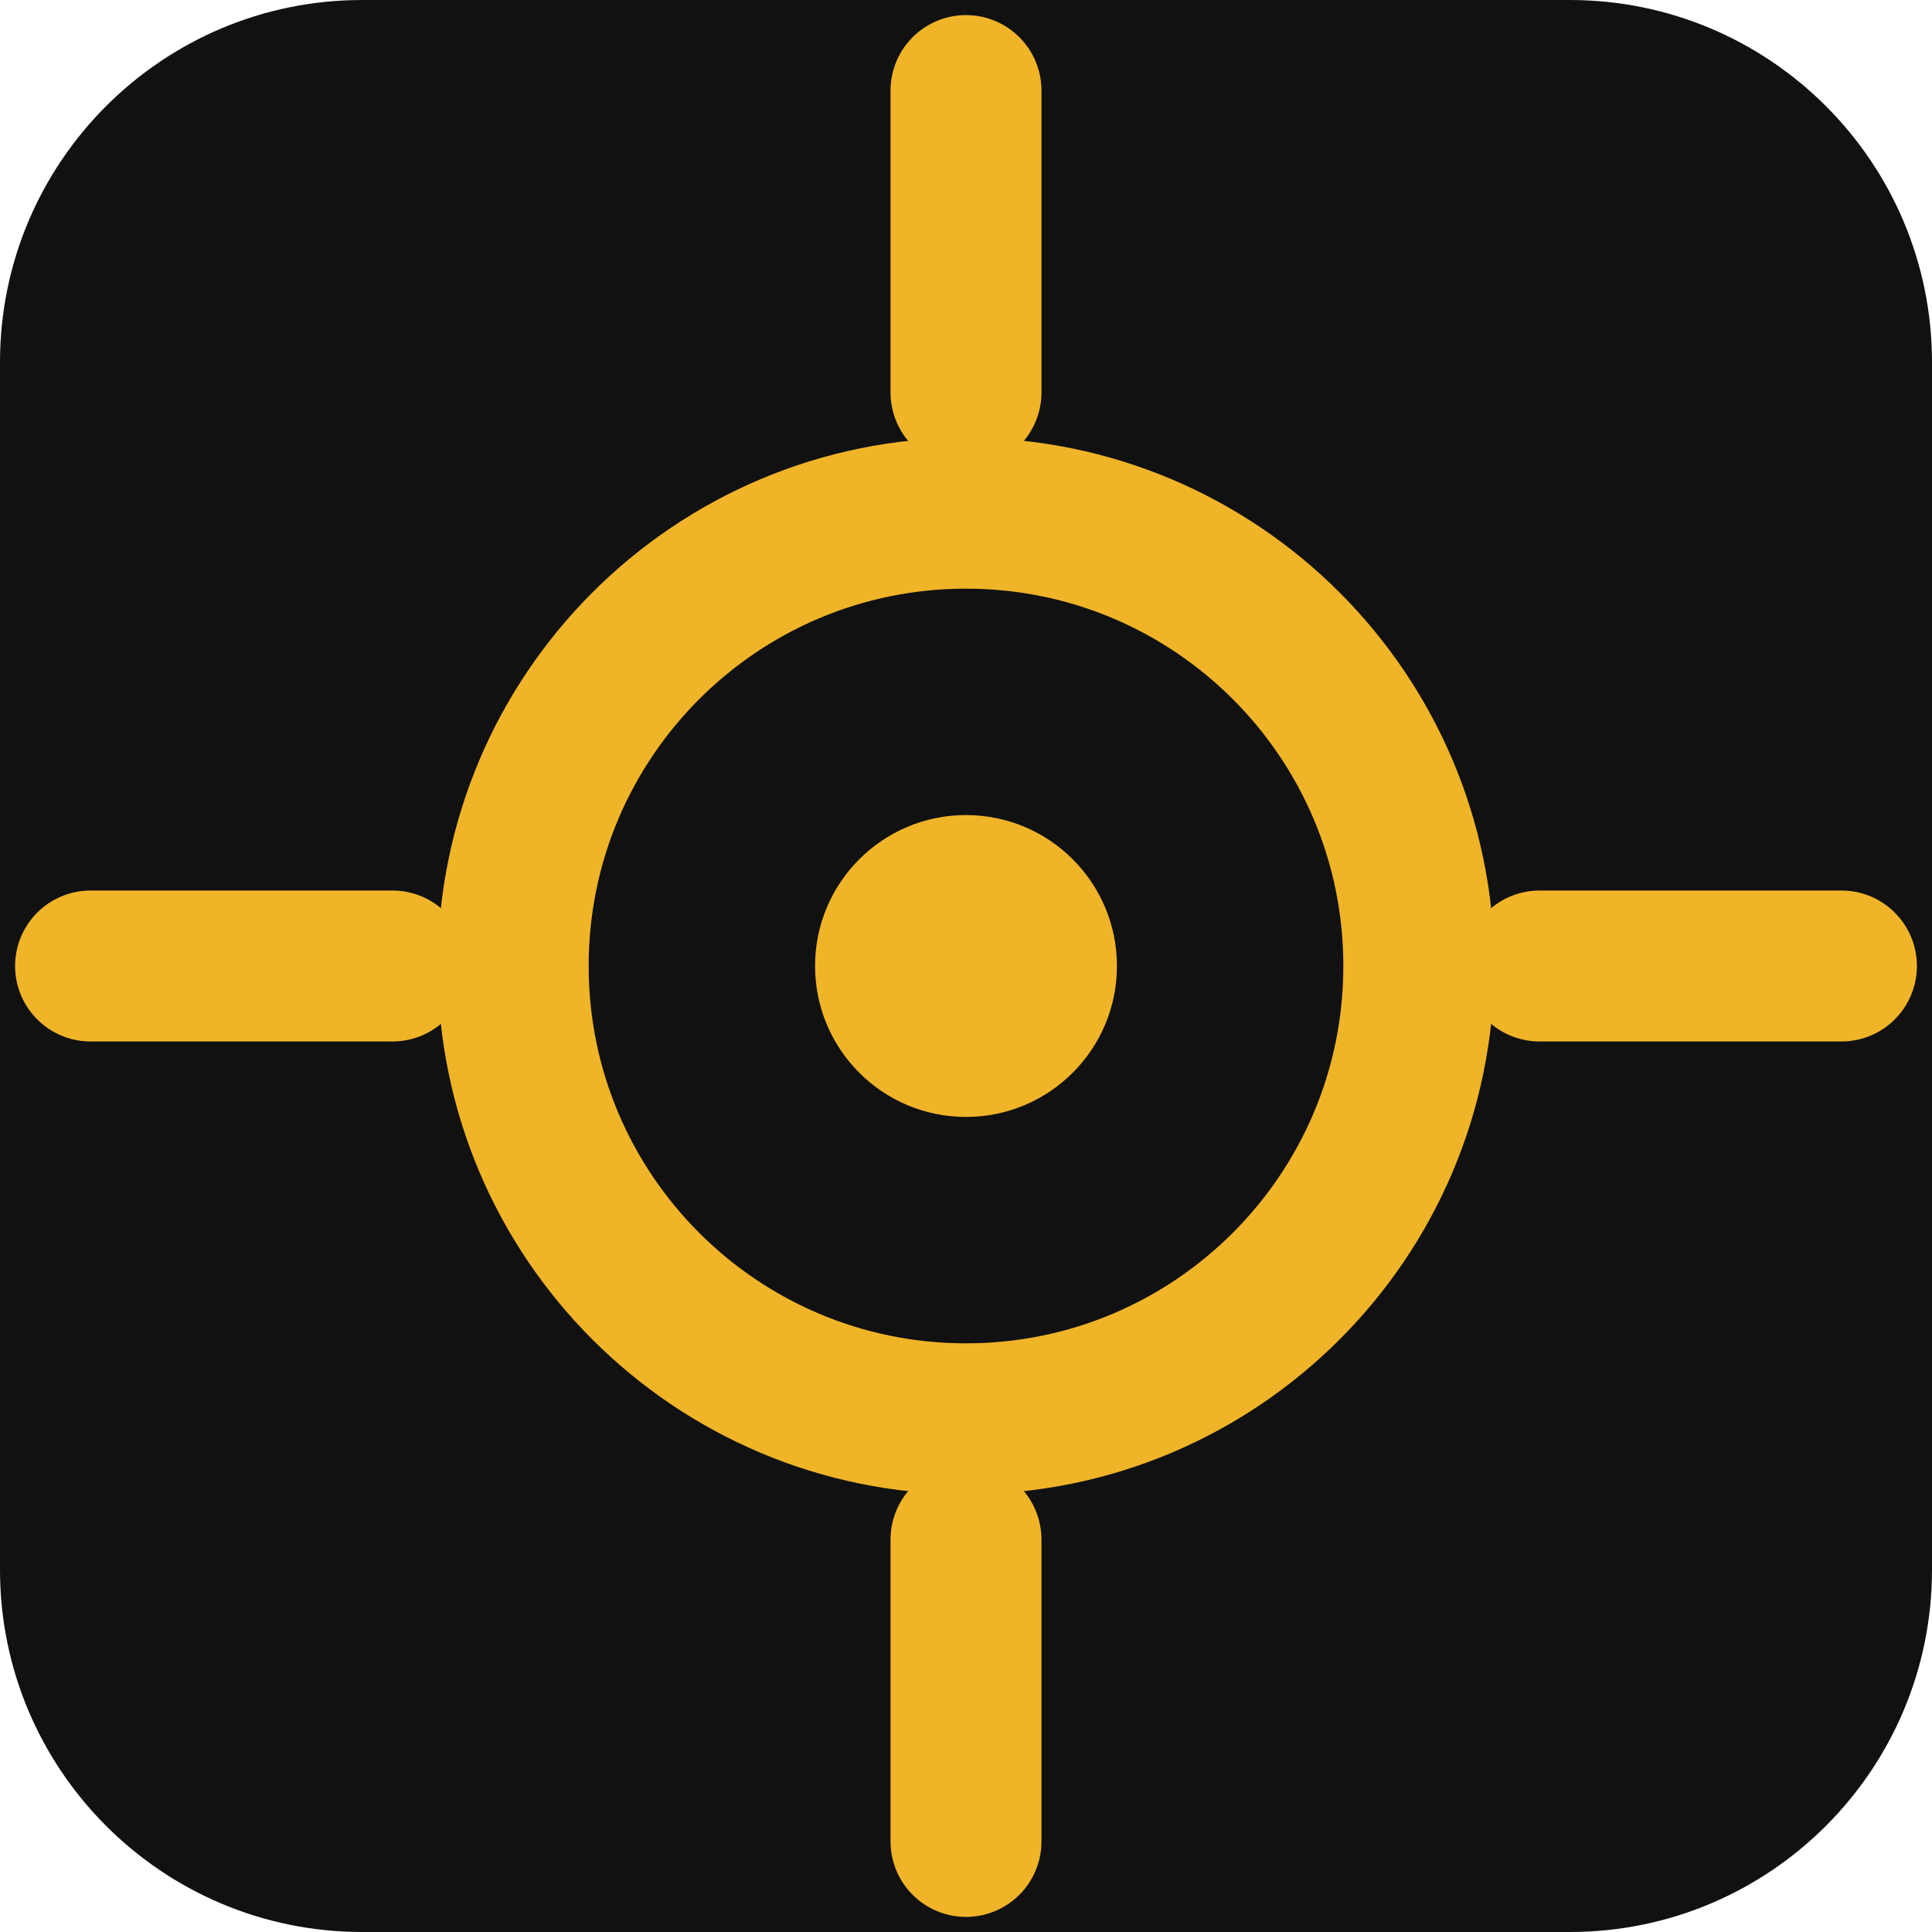
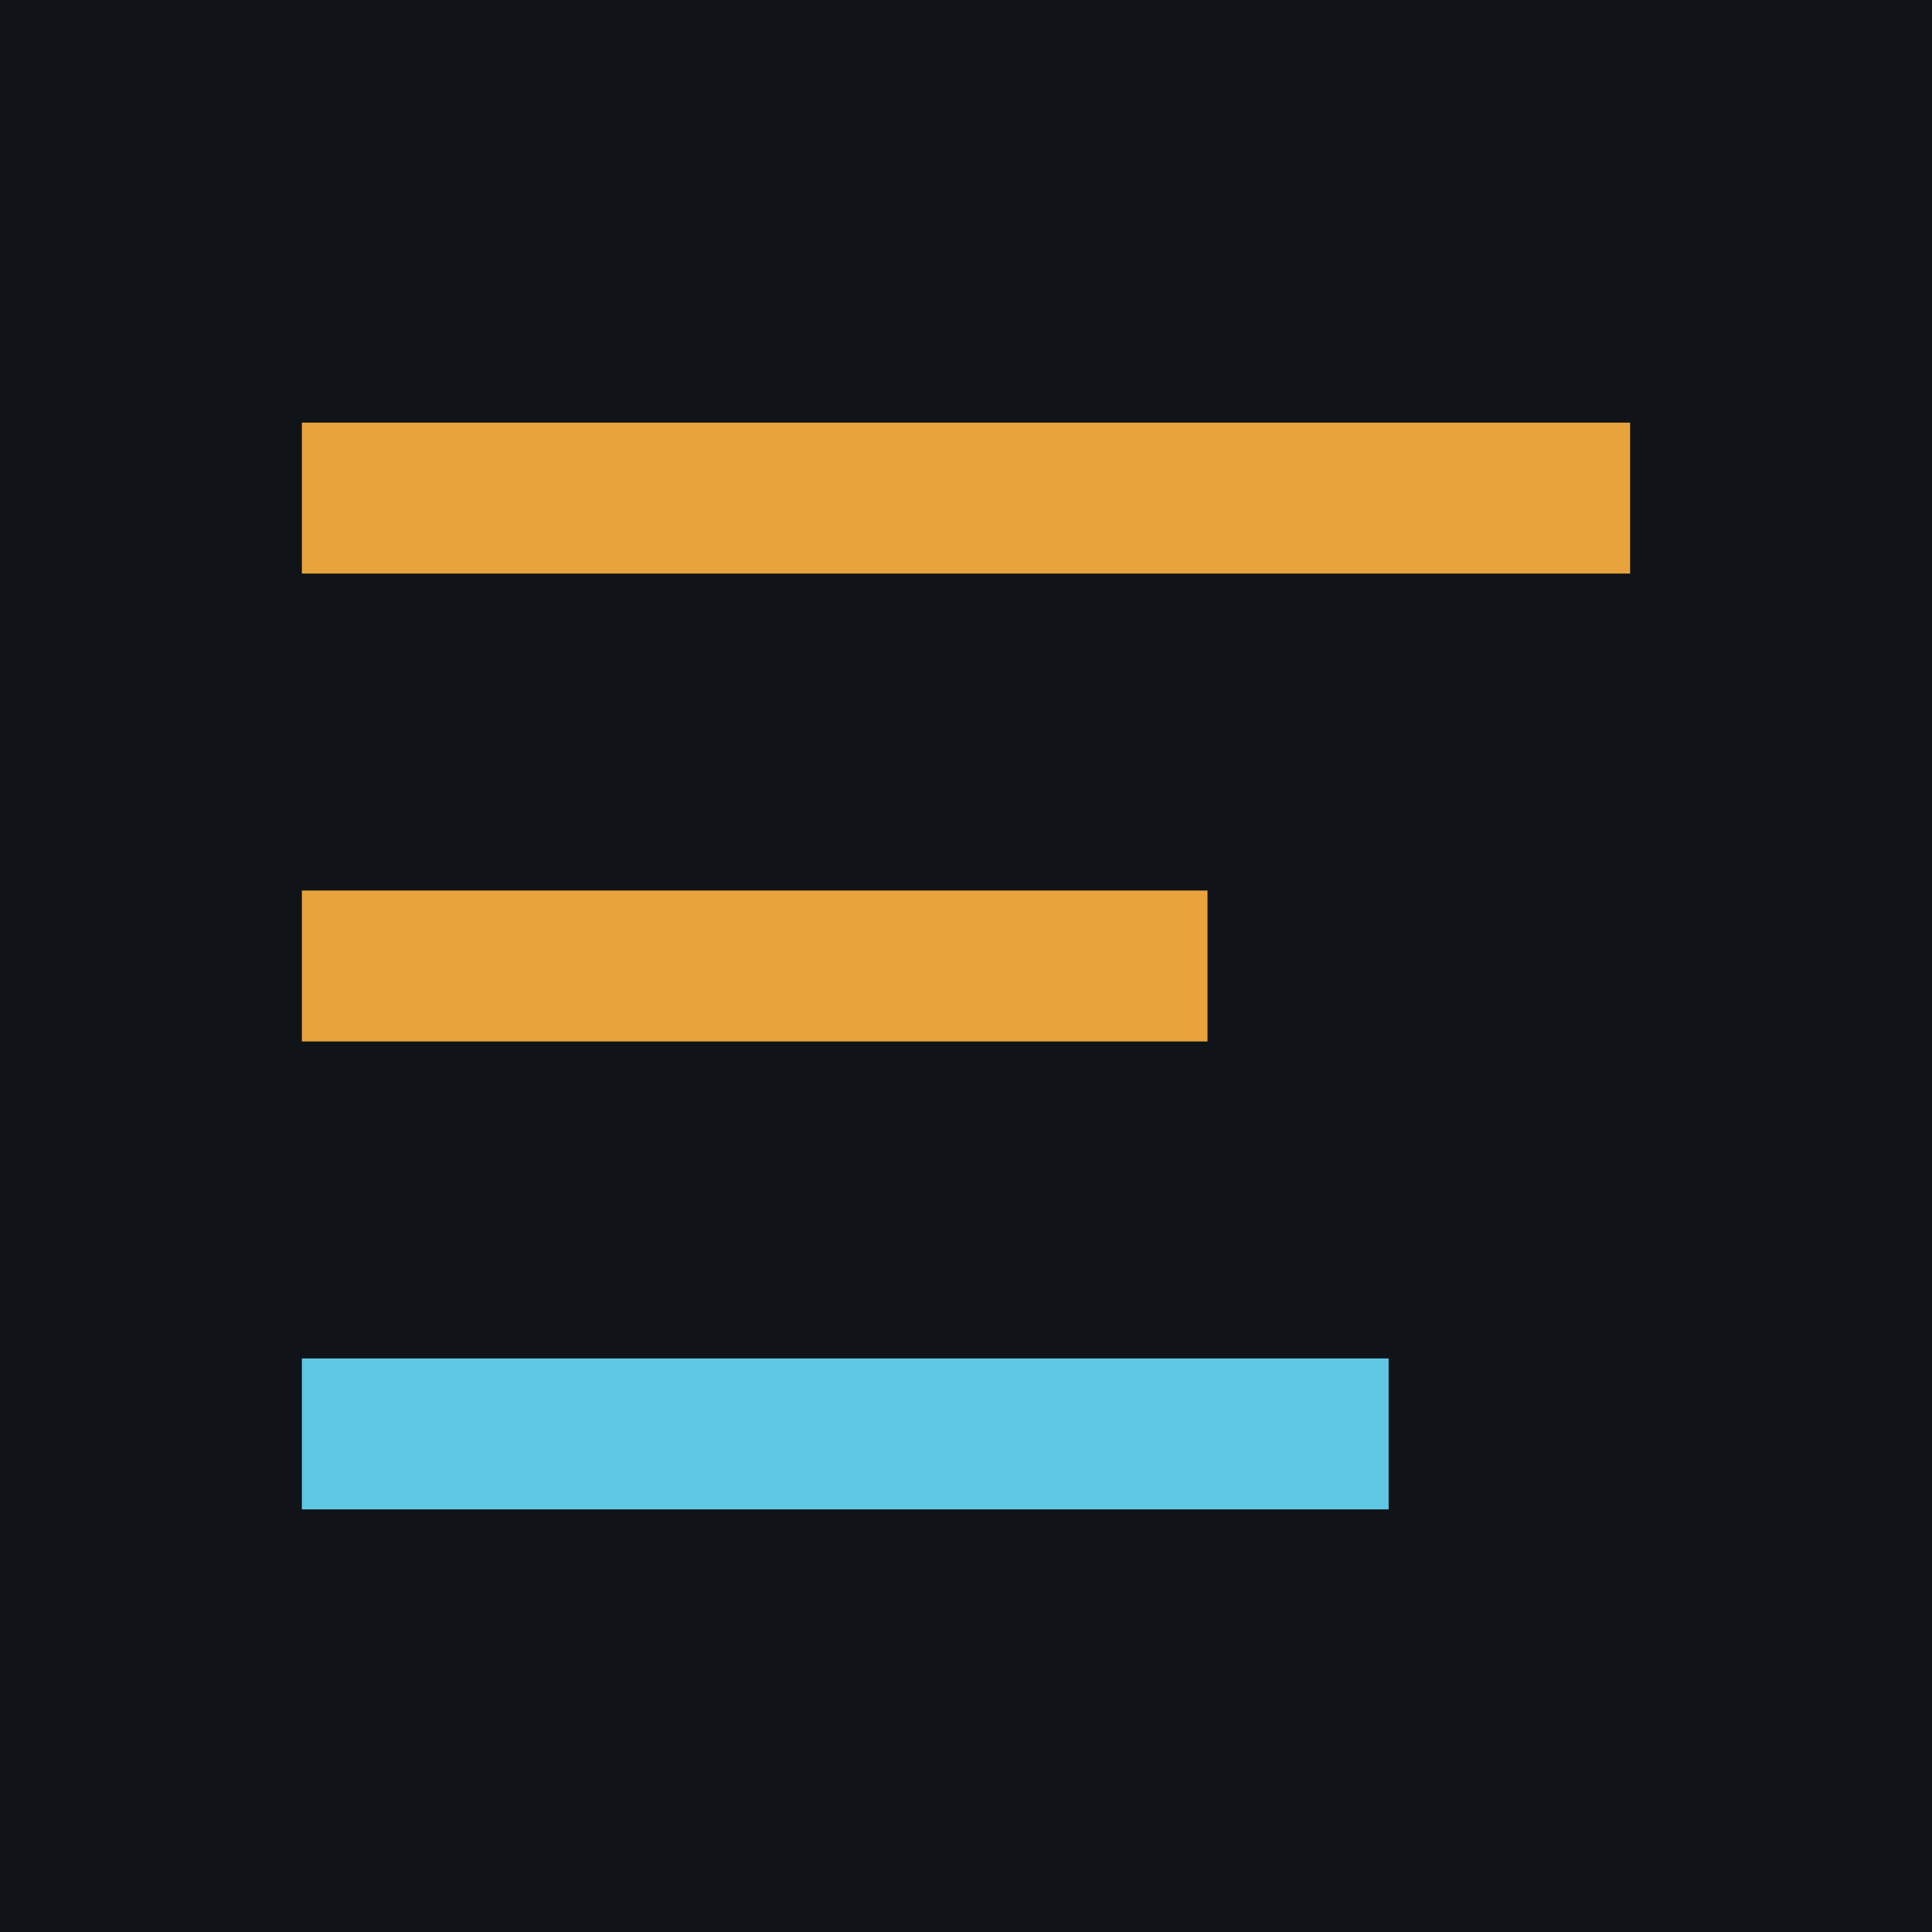
<svg xmlns="http://www.w3.org/2000/svg" viewBox="0 0 32 32">
-   <rect width="32" height="32" rx="6" fill="#111" />
-   <circle cx="16" cy="16" r="7.5" fill="none" stroke="#f0b429" stroke-width="2.5" />
-   <circle cx="16" cy="16" r="2.5" fill="#f0b429" />
-   <path d="M16 1.5v5M16 25.5v5M1.5 16h5M25.5 16h5" stroke="#f0b429" stroke-width="2.5" stroke-linecap="round" />
+   <rect width="32" height="32" fill="#101418" />
+   <rect x="5" y="7" width="22" height="2.5" fill="#e8a33d" />
+   <rect x="5" y="14.75" width="15" height="2.5" fill="#e8a33d" />
+   <rect x="5" y="22.5" width="18" height="2.5" fill="#5ec8e5" />
</svg>
